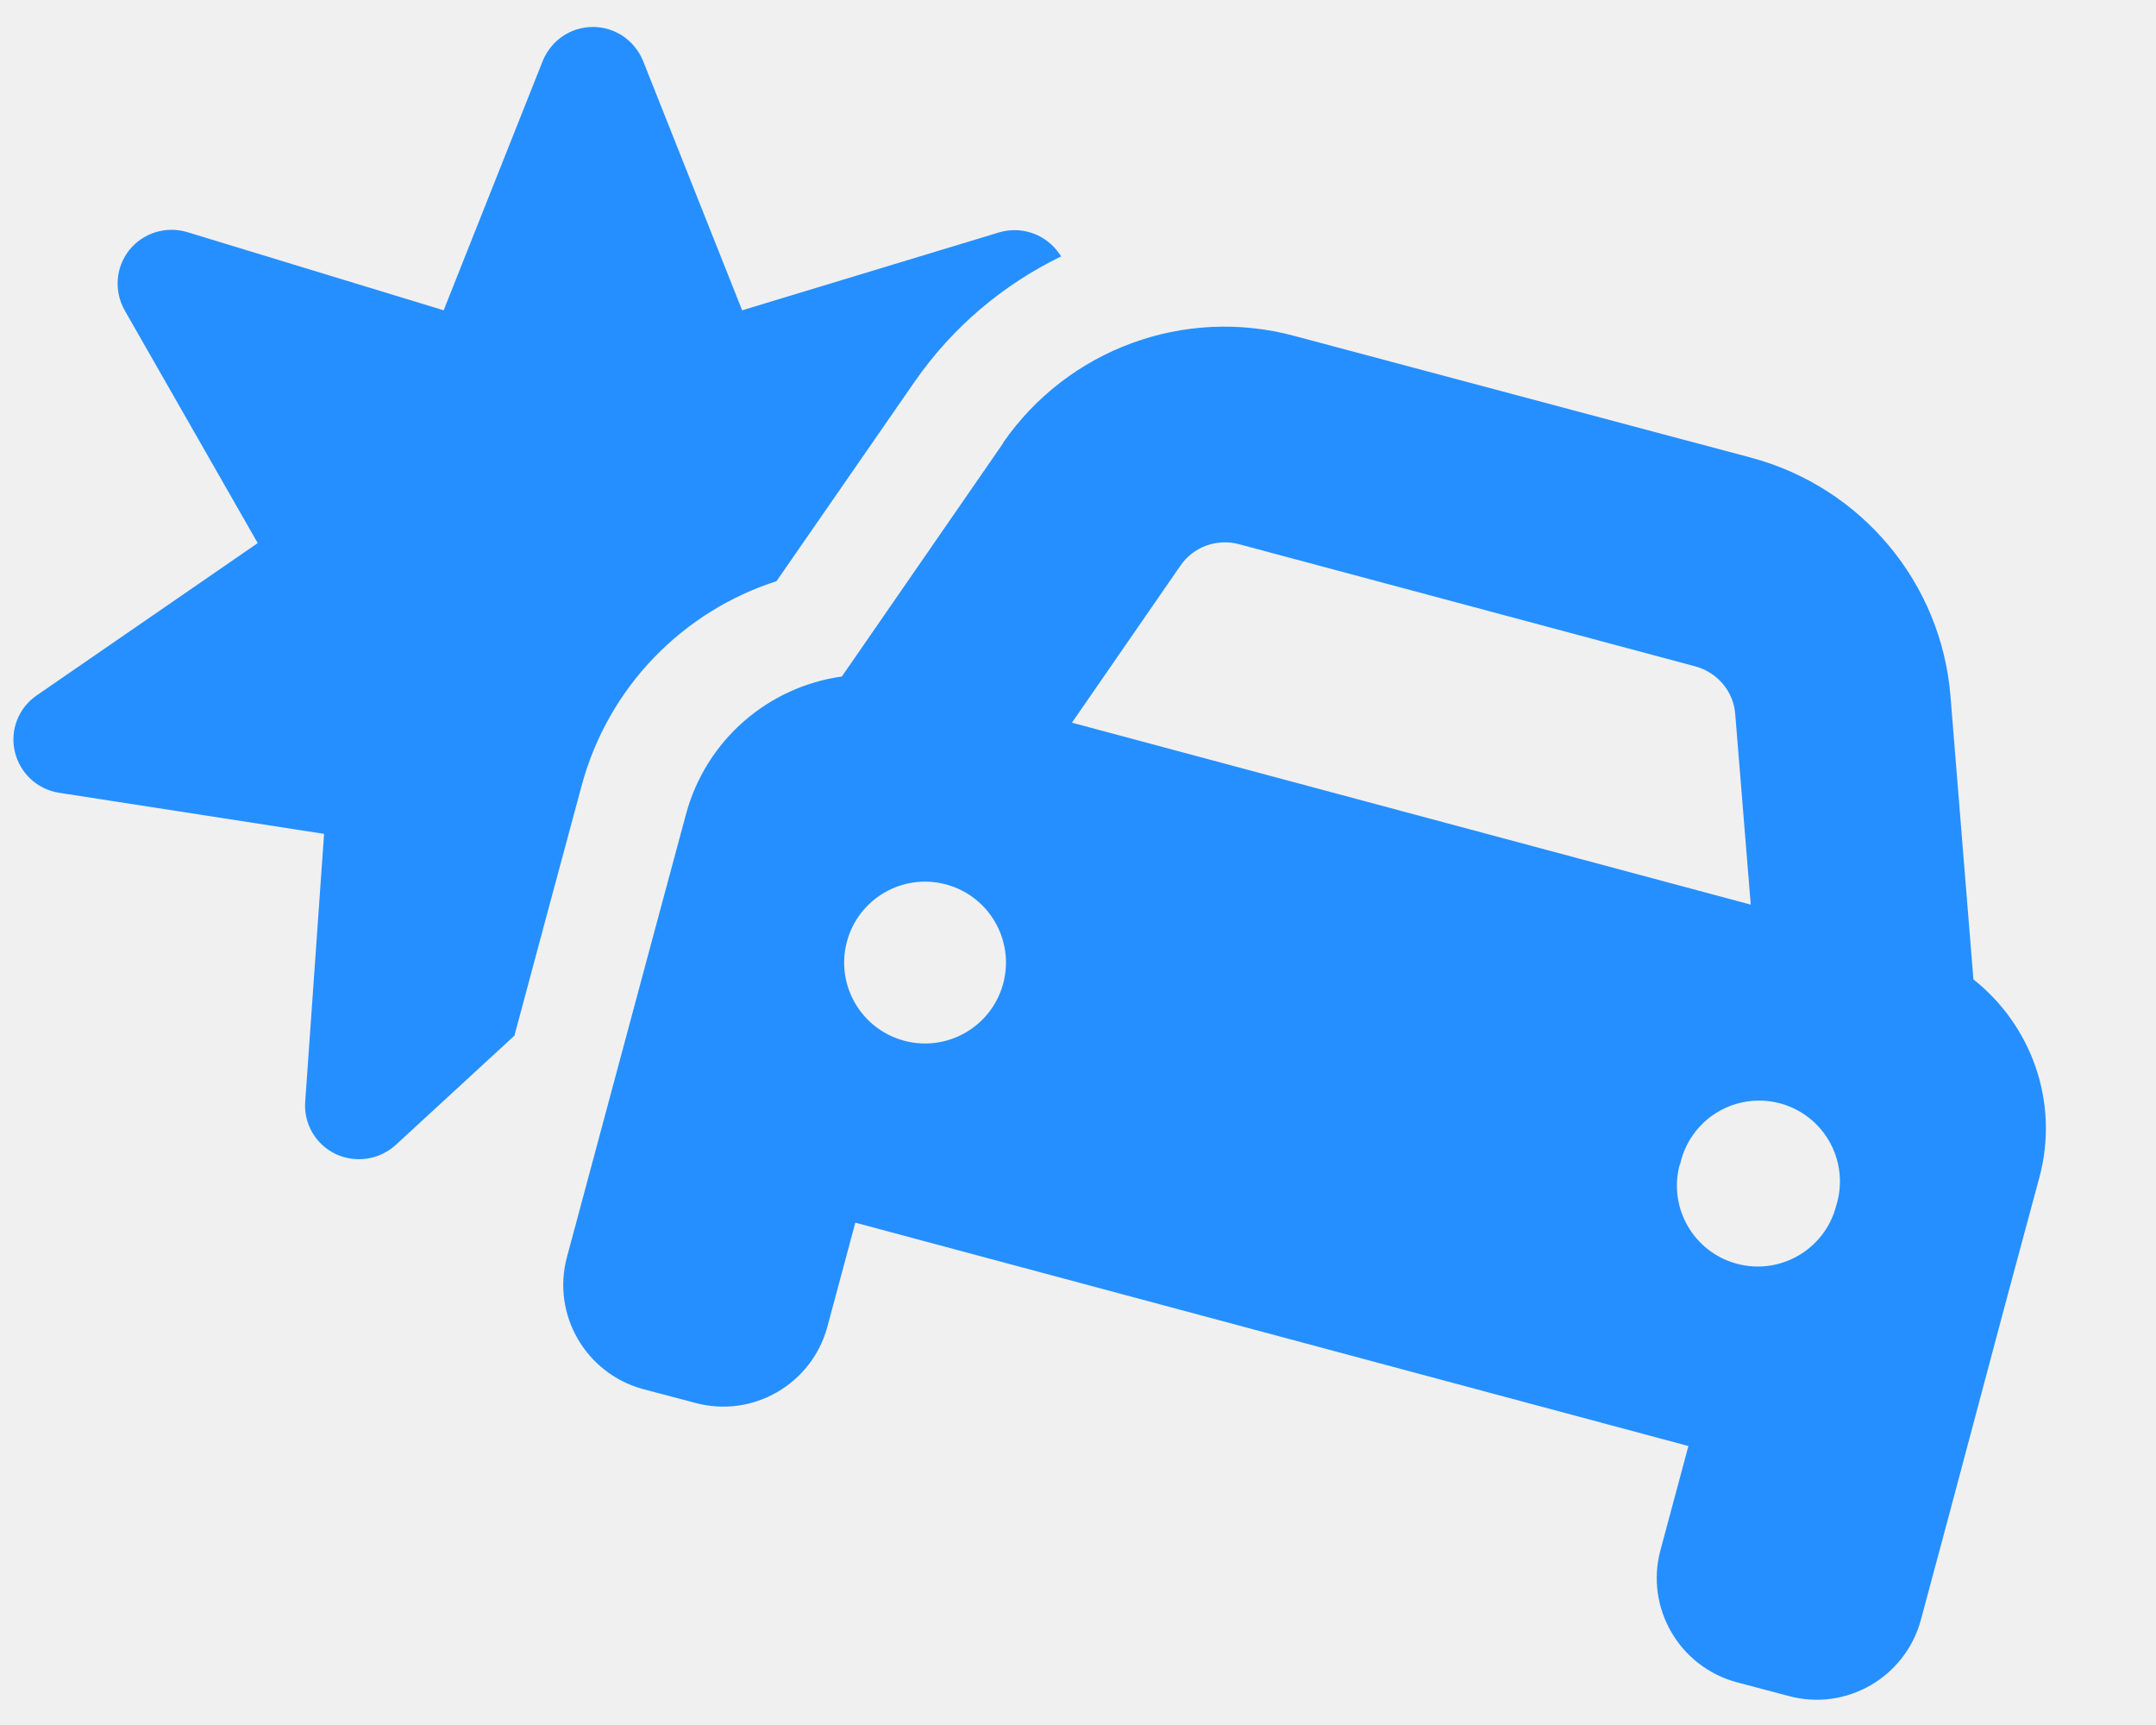
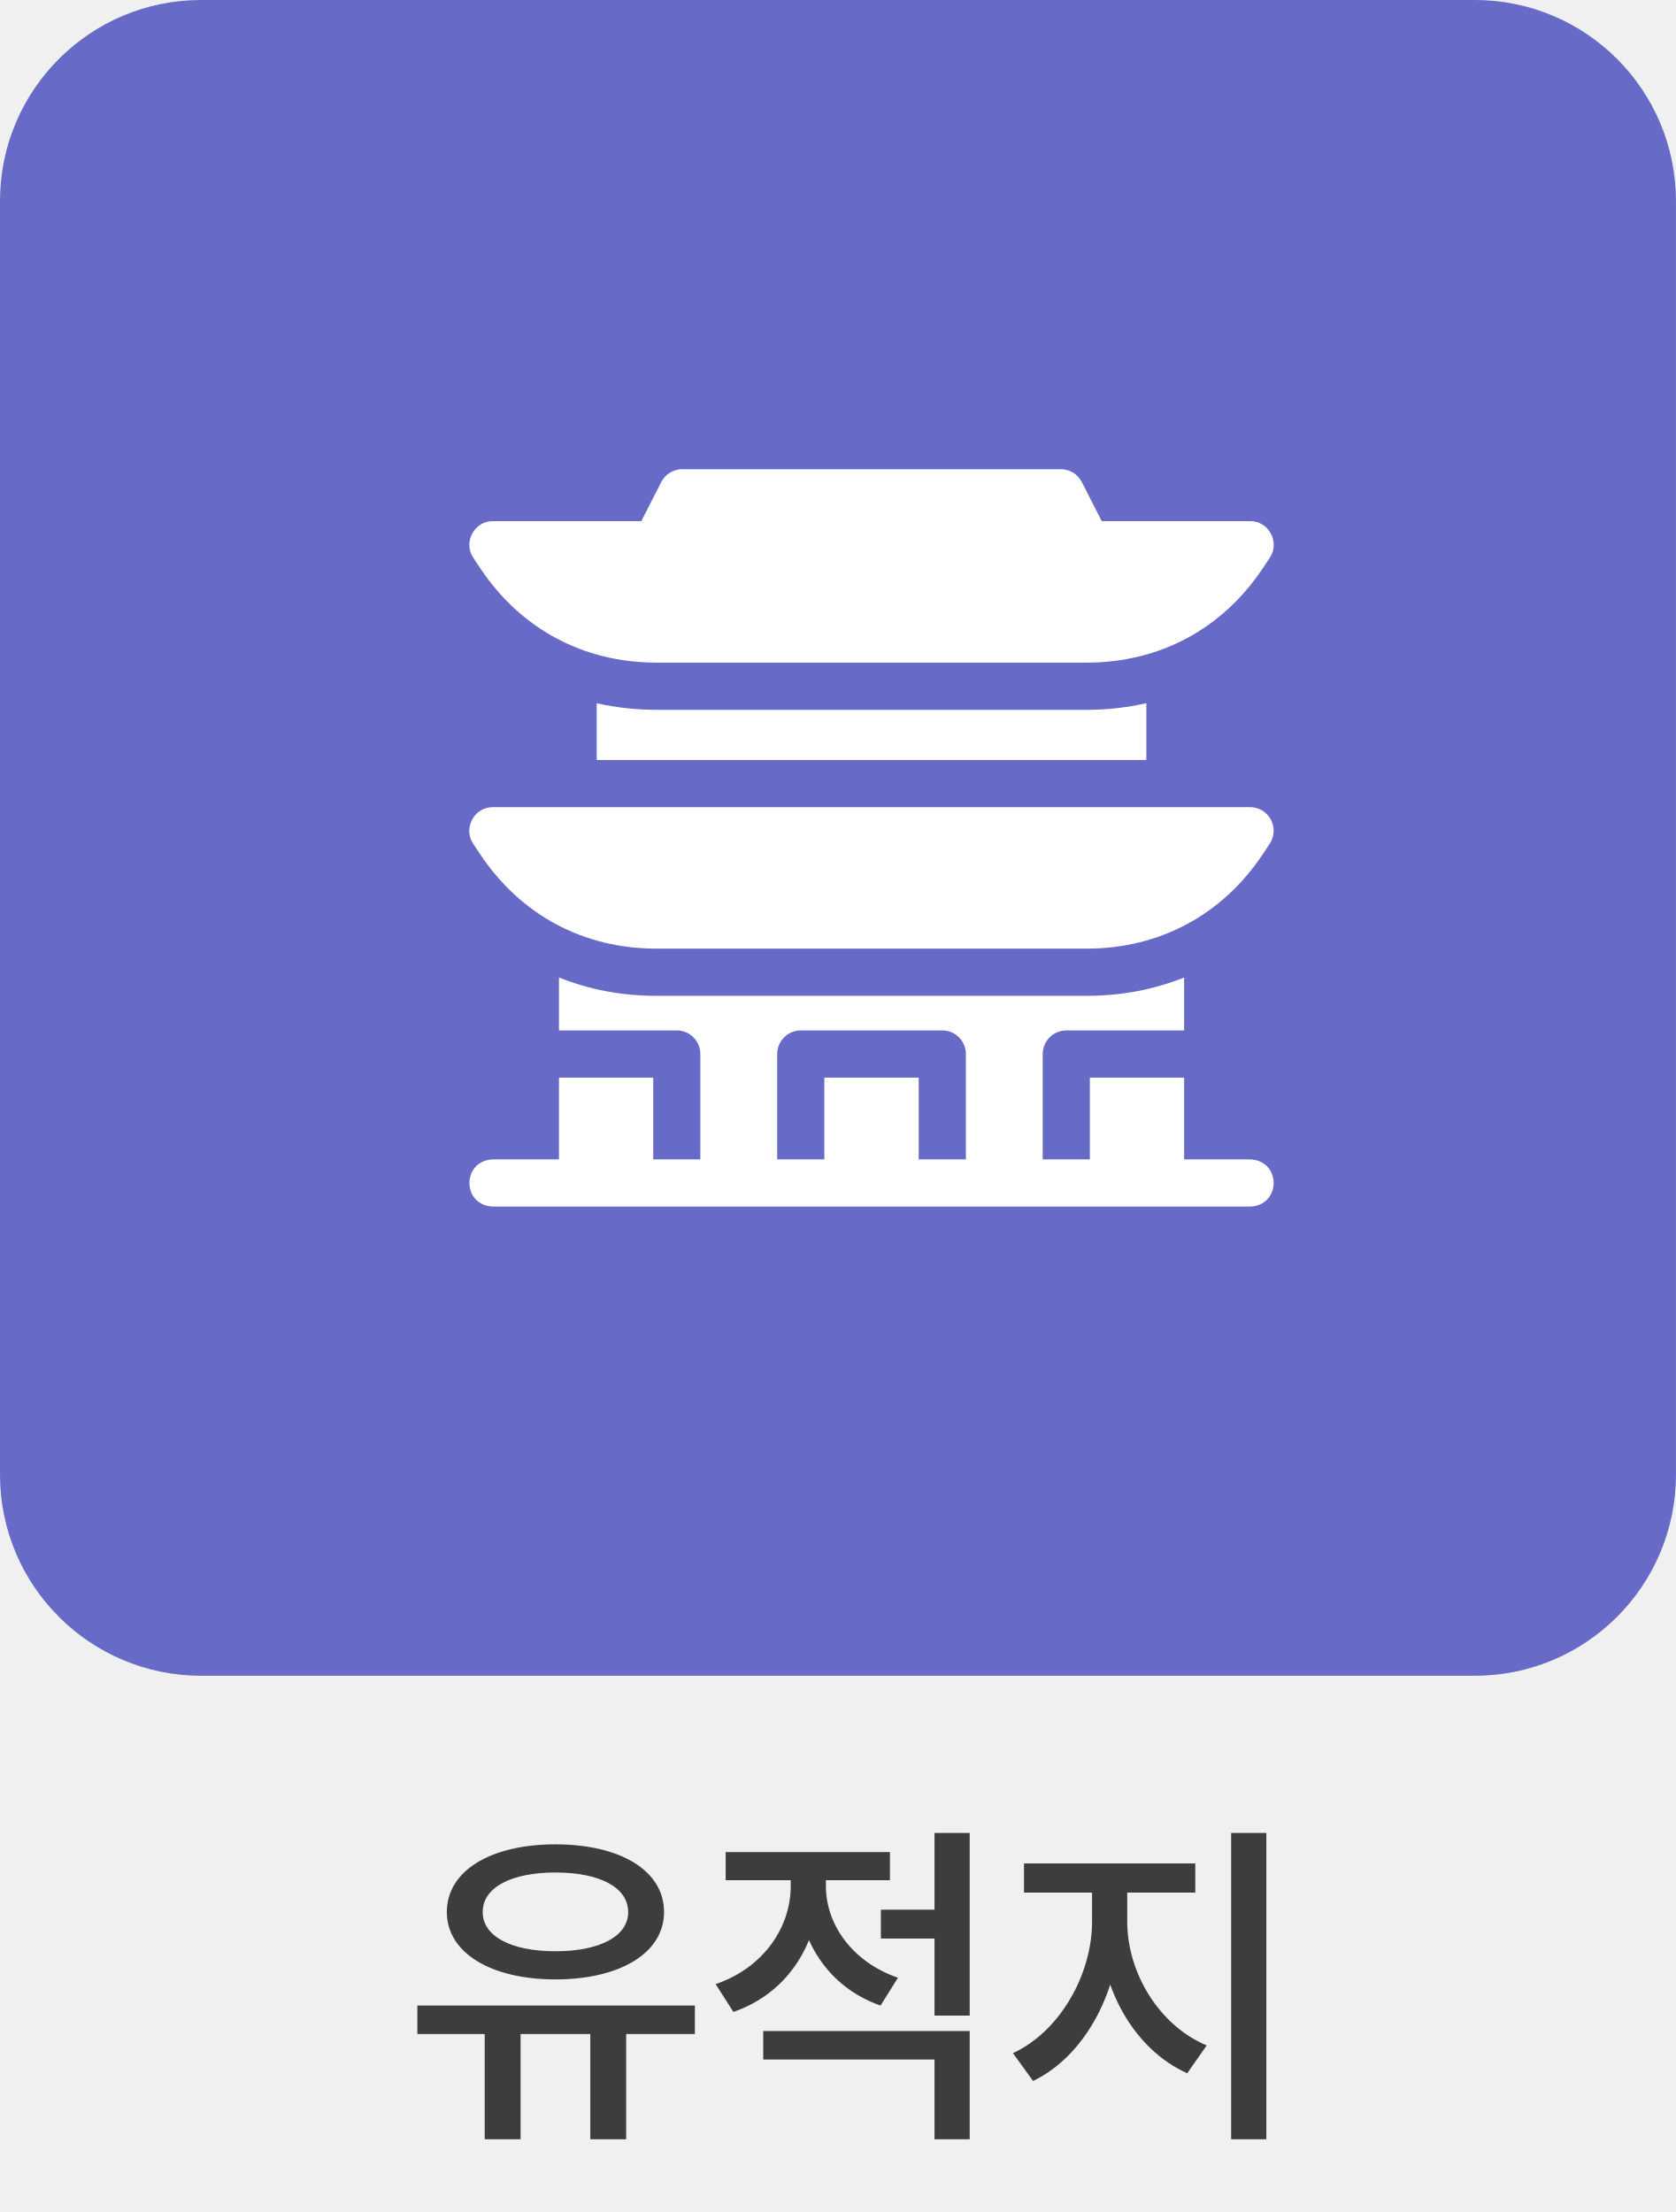
- <svg xmlns="http://www.w3.org/2000/svg" viewBox="0 0 640 512">
-   <path fill="#258fff" d="M176 8c-6.6 0-12.4 4-14.9 10.1l-29.4 74L55.6 68.9c-6.3-1.9-13.1 .2-17.2 5.3s-4.6 12.2-1.4 17.9l39.5 69.1L10.9 206.4c-5.4 3.7-8 10.3-6.5 16.7s6.7 11.2 13.1 12.2l78.7 12.2L90.6 327c-.5 6.5 3.1 12.7 9 15.5s12.9 1.8 17.8-2.6l35.3-32.5 9.5-35.4 10.4-38.6c8-29.9 30.5-52.1 57.9-60.9l41-59.2c11.3-16.3 26.4-28.9 43.5-37.2c-.4-.6-.8-1.2-1.3-1.8c-4.1-5.1-10.9-7.2-17.2-5.3L220.3 92.1l-29.4-74C188.4 12 182.6 8 176 8zM367.7 161.5l135.6 36.3c6.5 1.8 11.3 7.4 11.8 14.2l4.6 56.5-201.5-54 32.2-46.6c3.8-5.6 10.8-8.1 17.3-6.4zm-69.9-30l-47.9 69.3c-21.6 3-40.3 18.6-46.3 41l-10.4 38.6-16.6 61.8-8.3 30.9c-4.6 17.1 5.6 34.6 22.6 39.2l15.5 4.1c17.1 4.6 34.6-5.6 39.2-22.6l8.3-30.9 247.3 66.3-8.3 30.9c-4.6 17.1 5.6 34.6 22.6 39.2l15.5 4.1c17.1 4.6 34.6-5.6 39.2-22.6l8.3-30.9L595 388l10.4-38.6c6-22.4-2.5-45.2-19.6-58.7l-6.8-84c-2.7-33.7-26.4-62-59-70.8L384.2 99.7c-32.7-8.8-67.3 4-86.5 31.8zm-17 131a24 24 0 1 1 -12.4 46.4 24 24 0 1 1 12.4-46.4zm217.9 83.2A24 24 0 1 1 545 358.1a24 24 0 1 1 -46.4-12.4z" />
+ <svg xmlns="http://www.w3.org/2000/svg" width="50" height="66" viewBox="0 0 50 66" fill="none">
+   <rect width="50" height="50" rx="6" fill="#676AC6" />
+   <path d="M14.461 60.4H15.531V63.83H14.461V60.4ZM17.611 60.4H18.681V63.83H17.611V60.4ZM12.451 59.84H20.731V60.69H12.451V59.84ZM16.571 55.03C18.501 55.03 19.811 55.81 19.811 57.05C19.811 58.27 18.501 59.06 16.571 59.06C14.651 59.06 13.331 58.27 13.331 57.05C13.331 55.81 14.651 55.03 16.571 55.03ZM16.571 55.87C15.261 55.87 14.401 56.31 14.401 57.05C14.401 57.78 15.261 58.22 16.571 58.22C17.881 58.22 18.741 57.78 18.741 57.05C18.741 56.31 17.881 55.87 16.571 55.87ZM23.59 55.61H24.44V56.28C24.44 57.97 23.51 59.47 21.88 60.03L21.35 59.2C22.77 58.72 23.59 57.51 23.59 56.28V55.61ZM23.8 55.61H24.64V56.28C24.64 57.41 25.42 58.54 26.79 59.01L26.27 59.84C24.69 59.29 23.8 57.85 23.8 56.28V55.61ZM26.28 56.98H28.18V57.84H26.28V56.98ZM21.65 55.26H26.55V56.1H21.65V55.26ZM22.77 60.6H28.93V63.83H27.88V61.45H22.77V60.6ZM27.88 54.69H28.93V60.14H27.88V54.69ZM32.58 56.06H33.42V57.34C33.42 59.35 32.39 61.34 30.82 62.09L30.22 61.26C31.63 60.61 32.58 58.9 32.58 57.34V56.06ZM32.8 56.06H33.63V57.34C33.63 58.85 34.57 60.43 36 61.03L35.42 61.86C33.83 61.15 32.8 59.3 32.8 57.34V56.06ZM30.55 55.6H35.66V56.47H30.55V55.6ZM36.73 54.69H37.78V63.83H36.73V54.69Z" fill="#3D3D3D" />
+   <path d="M37.677 16.951C36.465 18.769 34.596 19.771 32.412 19.771H19.59C17.407 19.771 15.537 18.769 14.325 16.951L14.121 16.643C13.809 16.182 14.15 15.544 14.706 15.549H19.133L19.728 14.383C19.848 14.148 20.09 14 20.354 14H31.649C31.913 14 32.155 14.148 32.275 14.384L32.869 15.549H37.297C37.852 15.544 38.193 16.182 37.882 16.643L37.677 16.951Z" fill="white" />
+   <path d="M14.704 34.593H16.676V32.153H19.488V34.593H20.894V31.449C20.894 31.061 20.579 30.745 20.191 30.745H16.676V29.166C17.582 29.529 18.558 29.713 19.589 29.713H32.41C33.442 29.713 34.42 29.529 35.327 29.165V30.746H31.811C31.423 30.746 31.108 31.061 31.108 31.45V34.593H32.515V32.154H35.327V34.593H37.299C38.231 34.63 38.23 35.964 37.299 36.001H14.704C13.771 35.964 13.772 34.63 14.704 34.593ZM23.187 34.593H24.593V32.153H27.409V34.593H28.816V31.449C28.816 31.061 28.501 30.745 28.113 30.745H23.89C23.502 30.745 23.187 31.061 23.187 31.449L23.187 34.593Z" fill="white" />
+   <path d="M17.802 22.675V20.982C18.377 21.112 18.974 21.179 19.591 21.179H32.412C33.029 21.179 33.626 21.112 34.2 20.982V22.675H17.802Z" fill="white" />
+   <path d="M37.915 24.454C38.037 24.683 38.023 24.961 37.88 25.177L37.675 25.485C36.463 27.303 34.593 28.305 32.41 28.305H19.588C17.404 28.305 15.535 27.303 14.323 25.485L14.118 25.177C13.807 24.716 14.148 24.078 14.704 24.083H37.295C37.554 24.083 37.792 24.226 37.915 24.454Z" fill="white" />
</svg>
